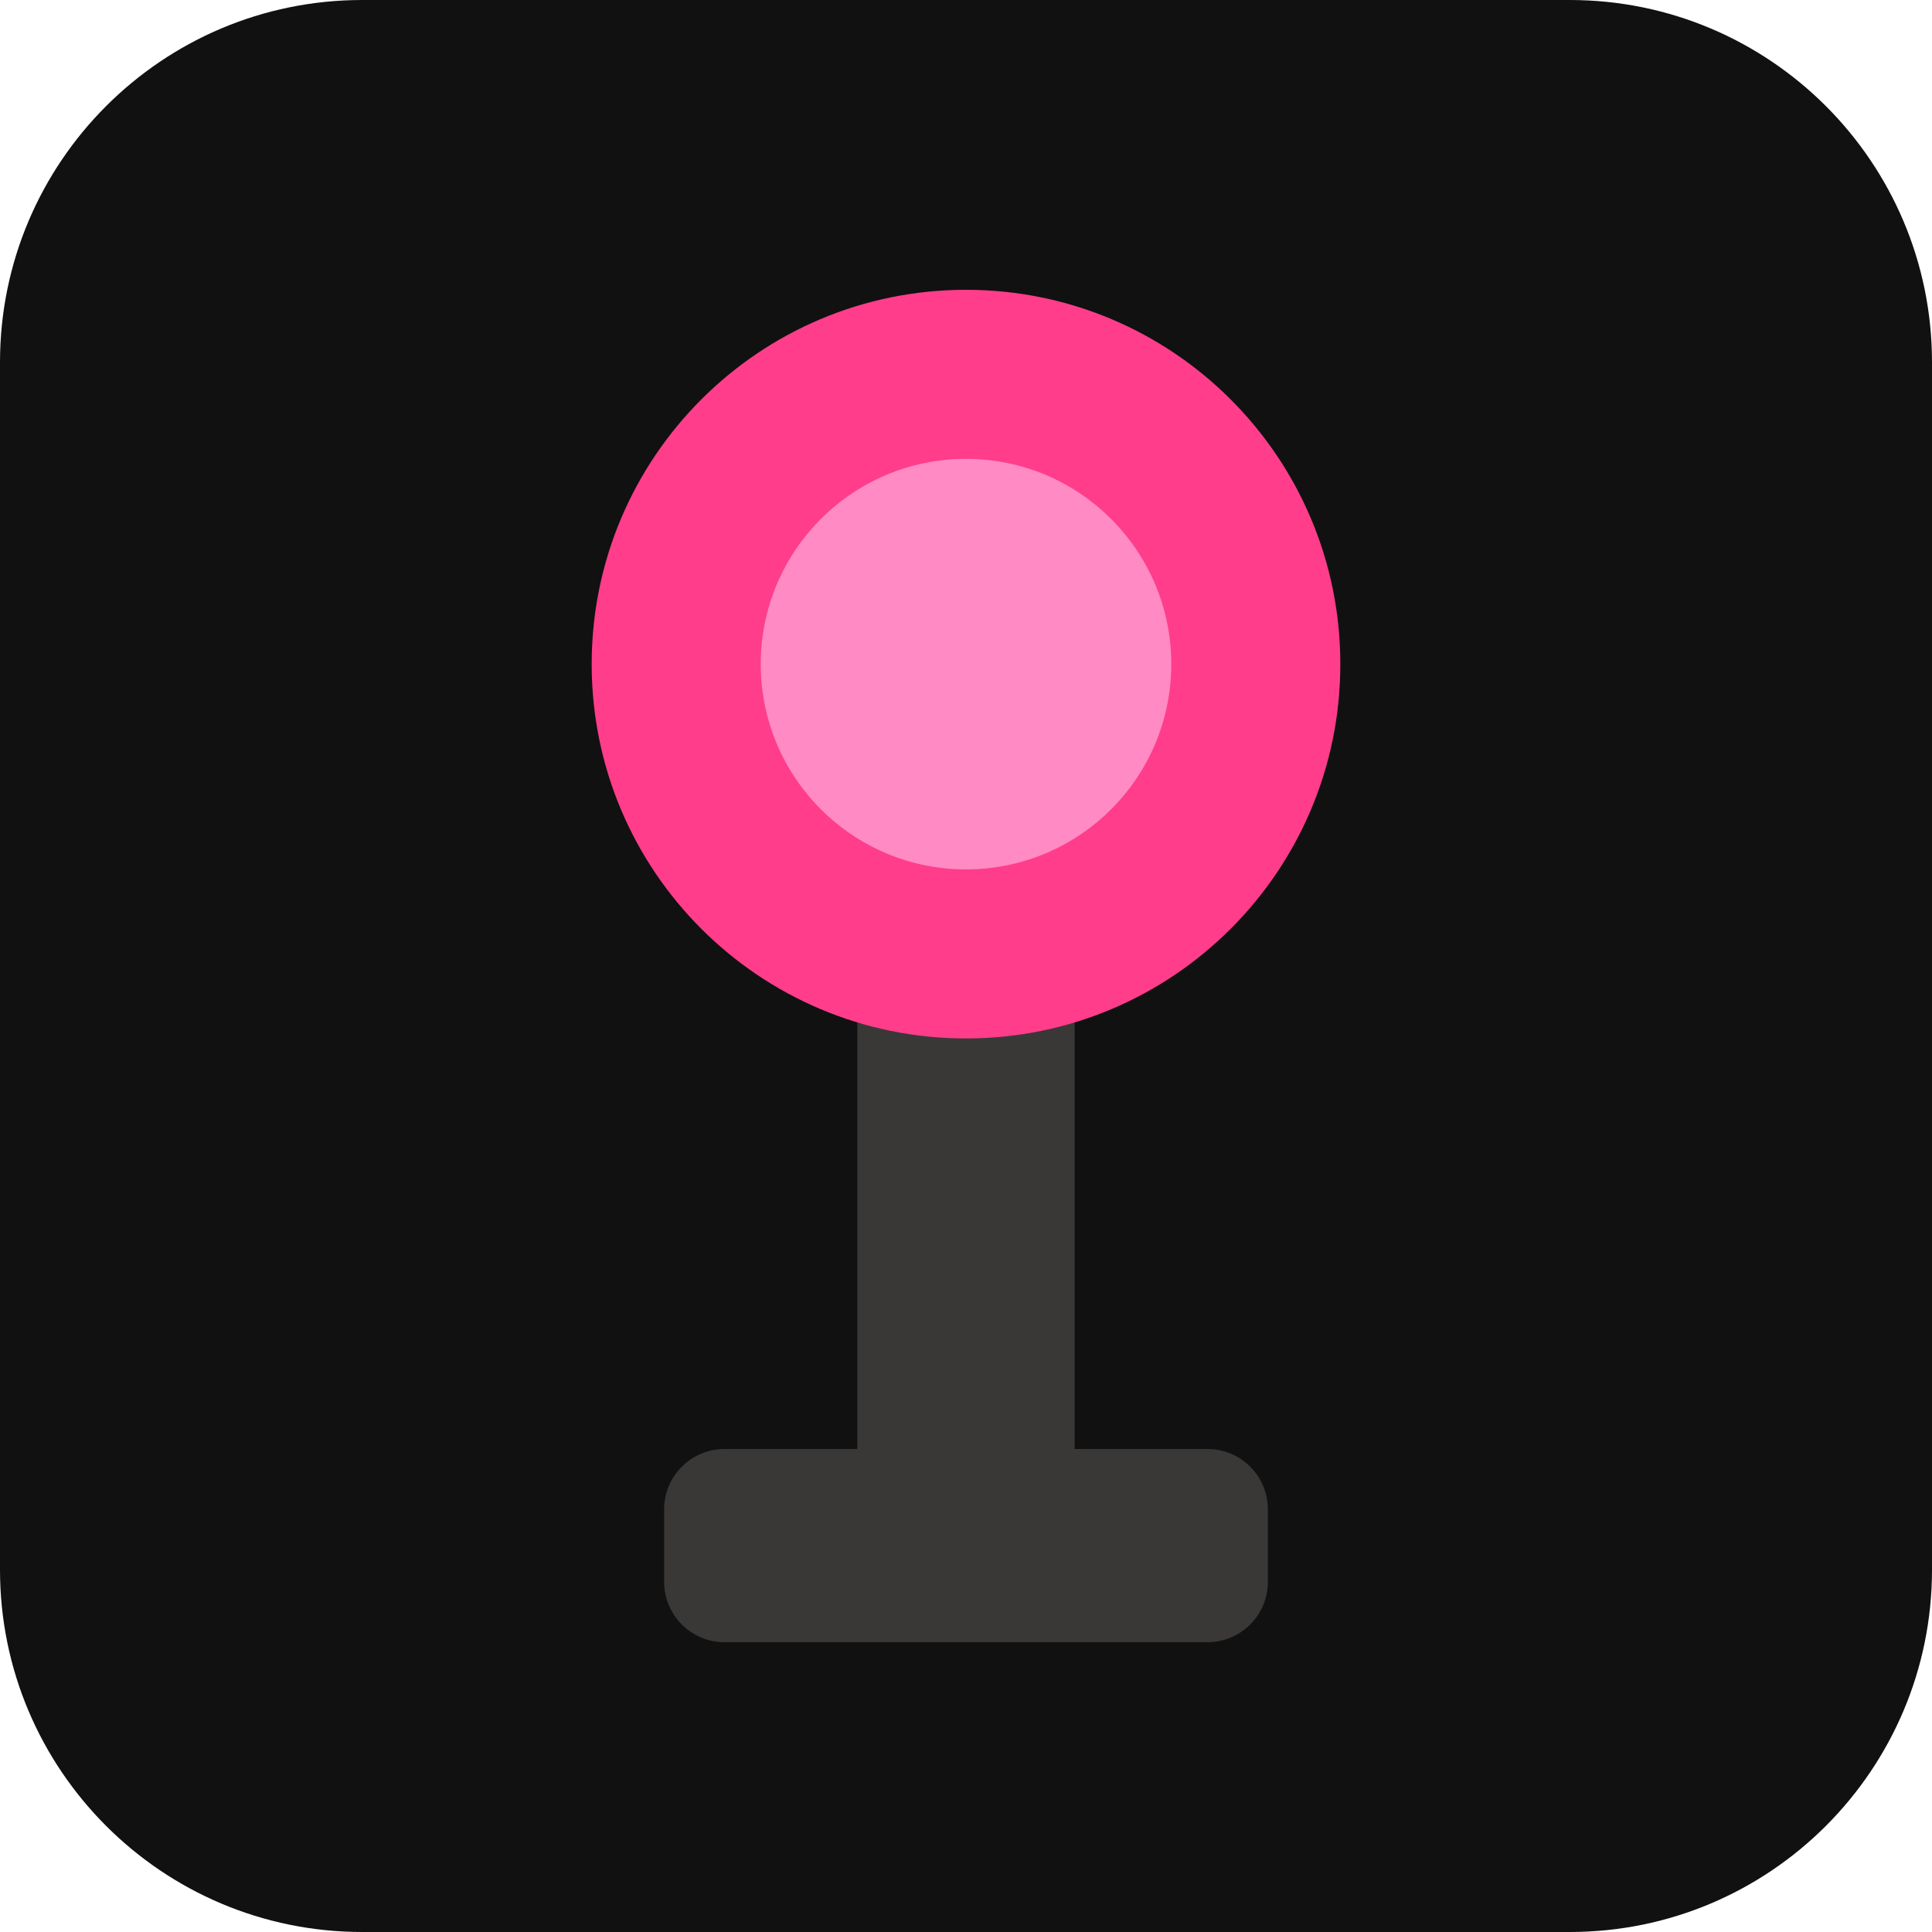
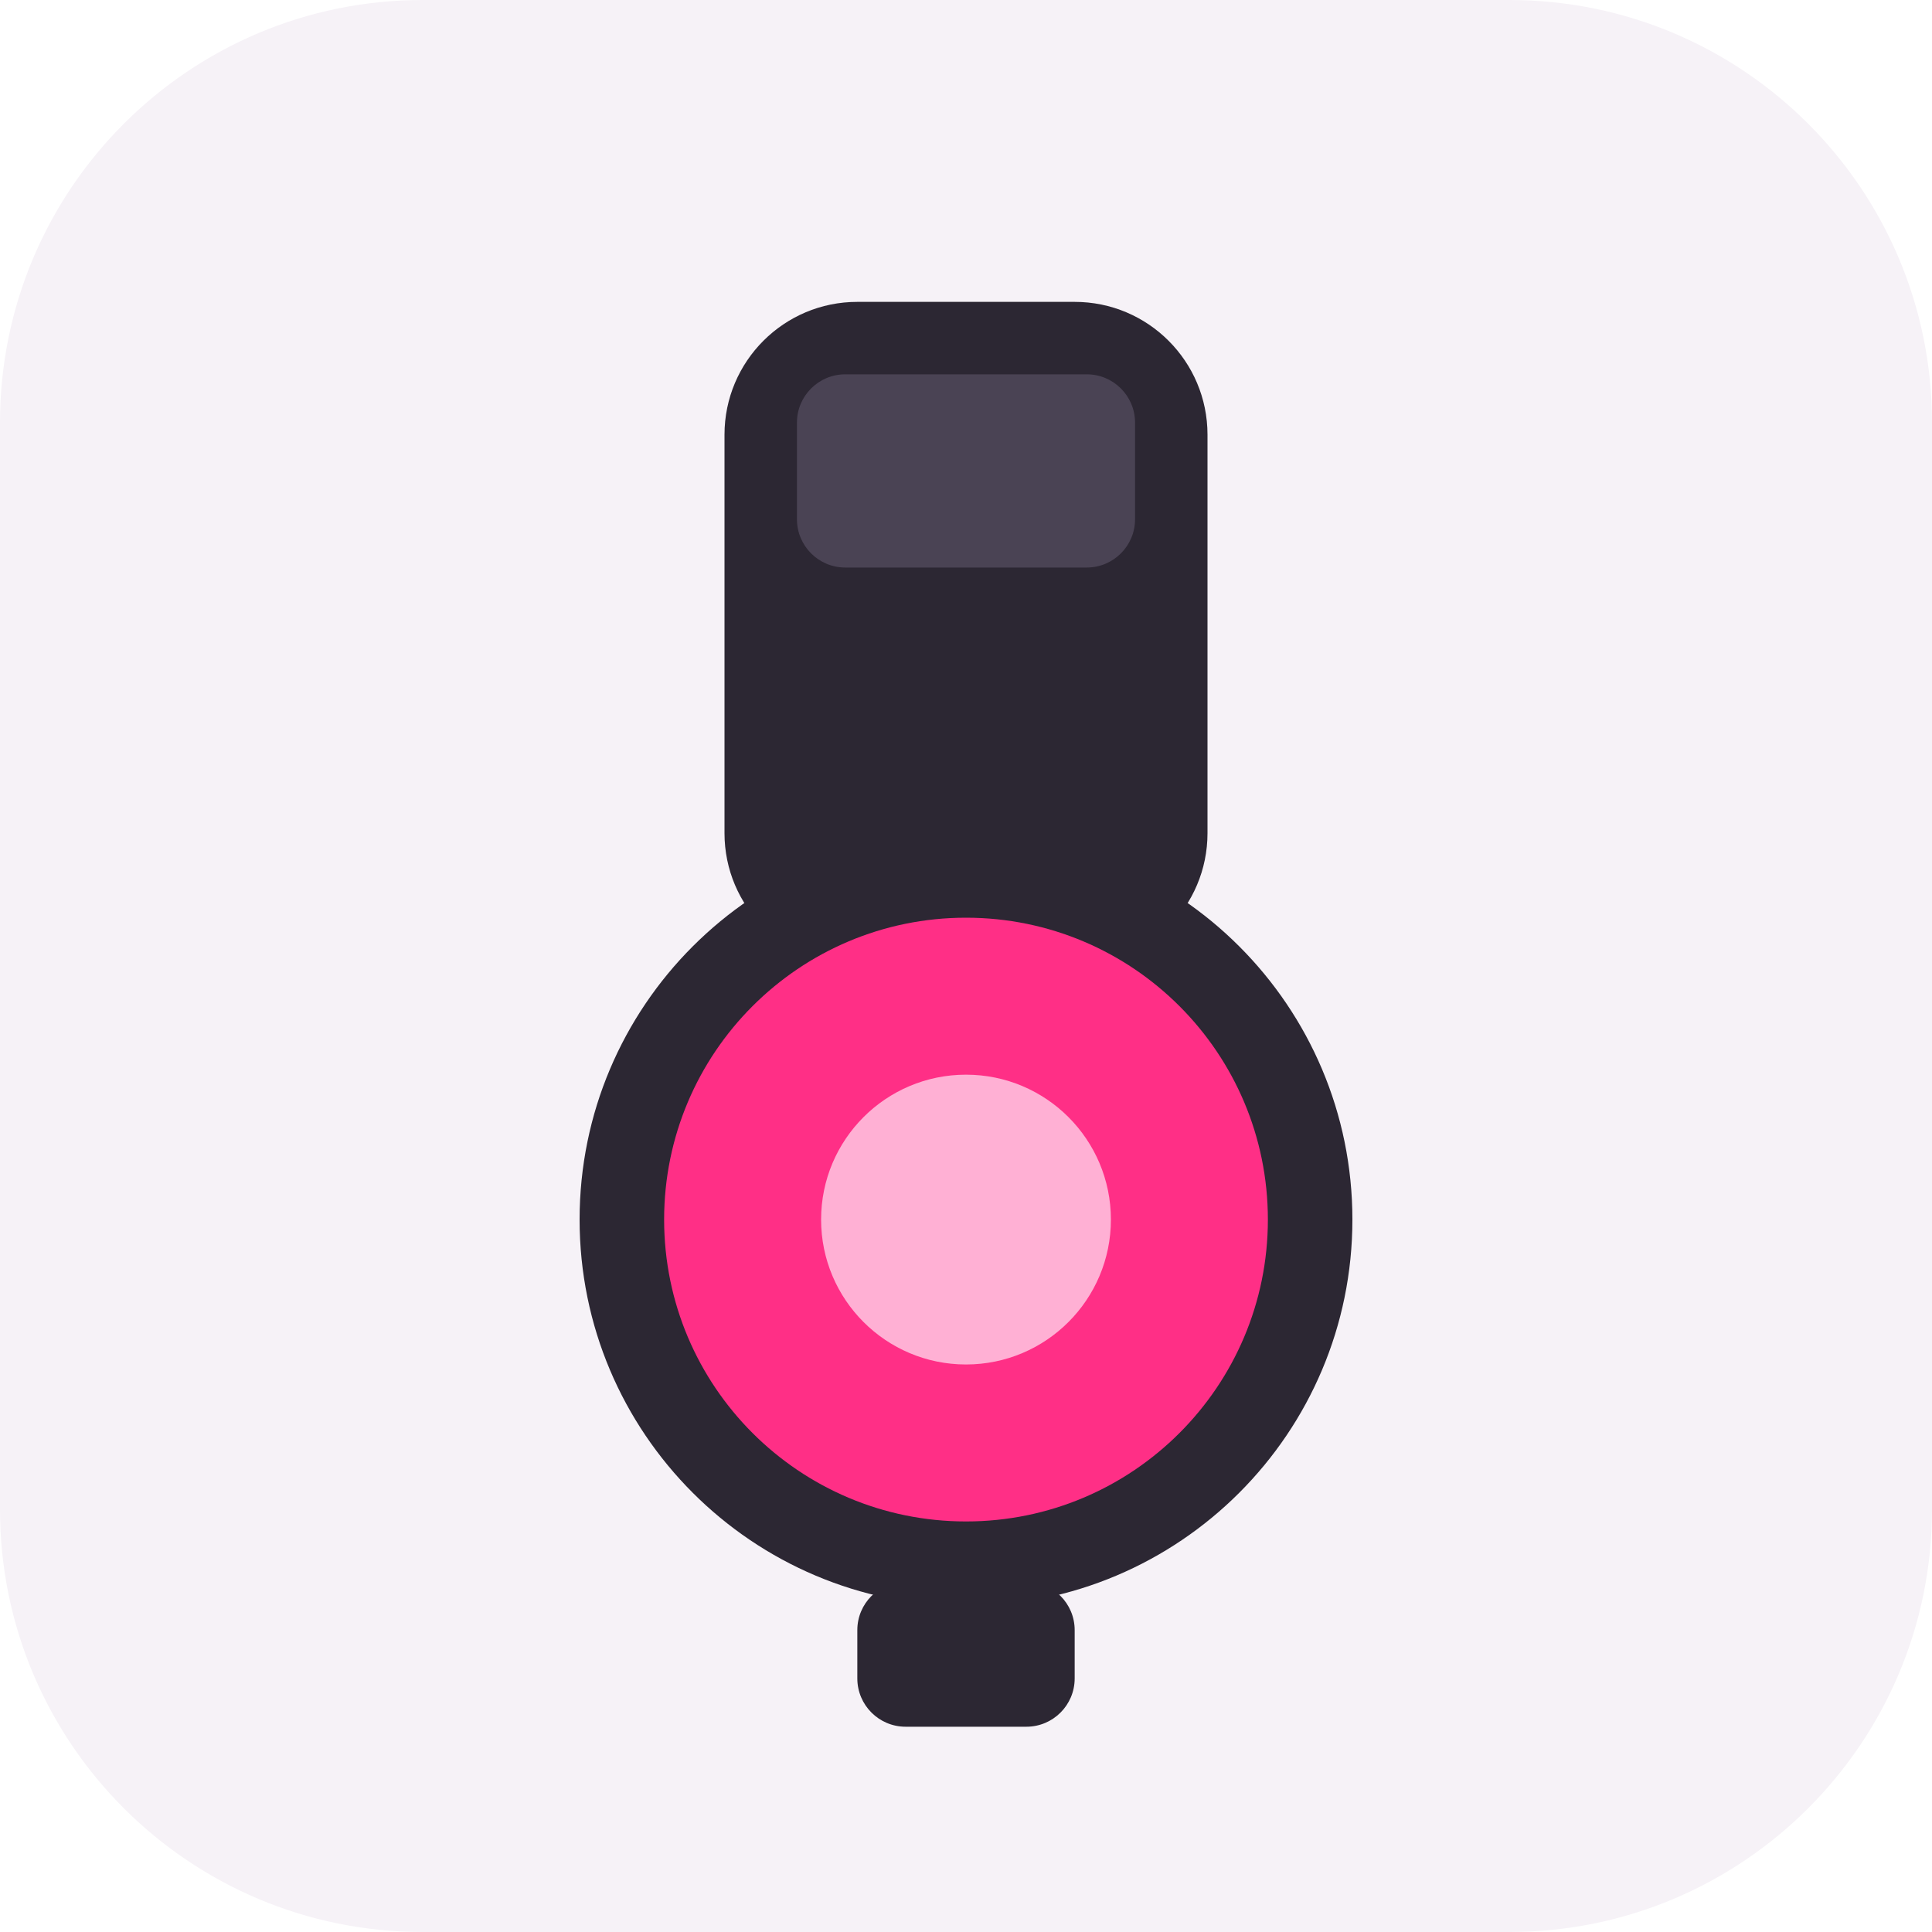
<svg xmlns="http://www.w3.org/2000/svg" viewBox="0 0 32 32">
-   <rect width="32" height="32" rx="6" fill="#111111" />
-   <rect x="11" y="24" width="10" height="3.2" rx="1" fill="#3a3836" />
-   <rect x="14.2" y="14" width="3.6" height="11" rx="1" fill="#3a3836" />
-   <circle cx="16" cy="11" r="6.2" fill="#ff3d8a" />
-   <circle cx="16" cy="11" r="3.4" fill="#ff8ac4" />
+   <rect width="32" height="32" rx="7" fill="#f6f2f7" />
+   <rect x="12" y="5" width="8" height="11" rx="2.2" fill="#2c2733" />
+   <rect x="13.2" y="6.2" width="5.6" height="3.2" rx="0.8" fill="#4a4354" />
+   <circle cx="16" cy="20.2" r="6.4" fill="#2c2733" />
+   <circle cx="16" cy="20.2" r="5" fill="#ff2f86" />
+   <circle cx="16" cy="20.2" r="2.4" fill="#ffb0d4" />
+   <rect x="14.2" y="26.2" width="3.6" height="2.4" rx="0.8" fill="#2c2733" />
</svg>
